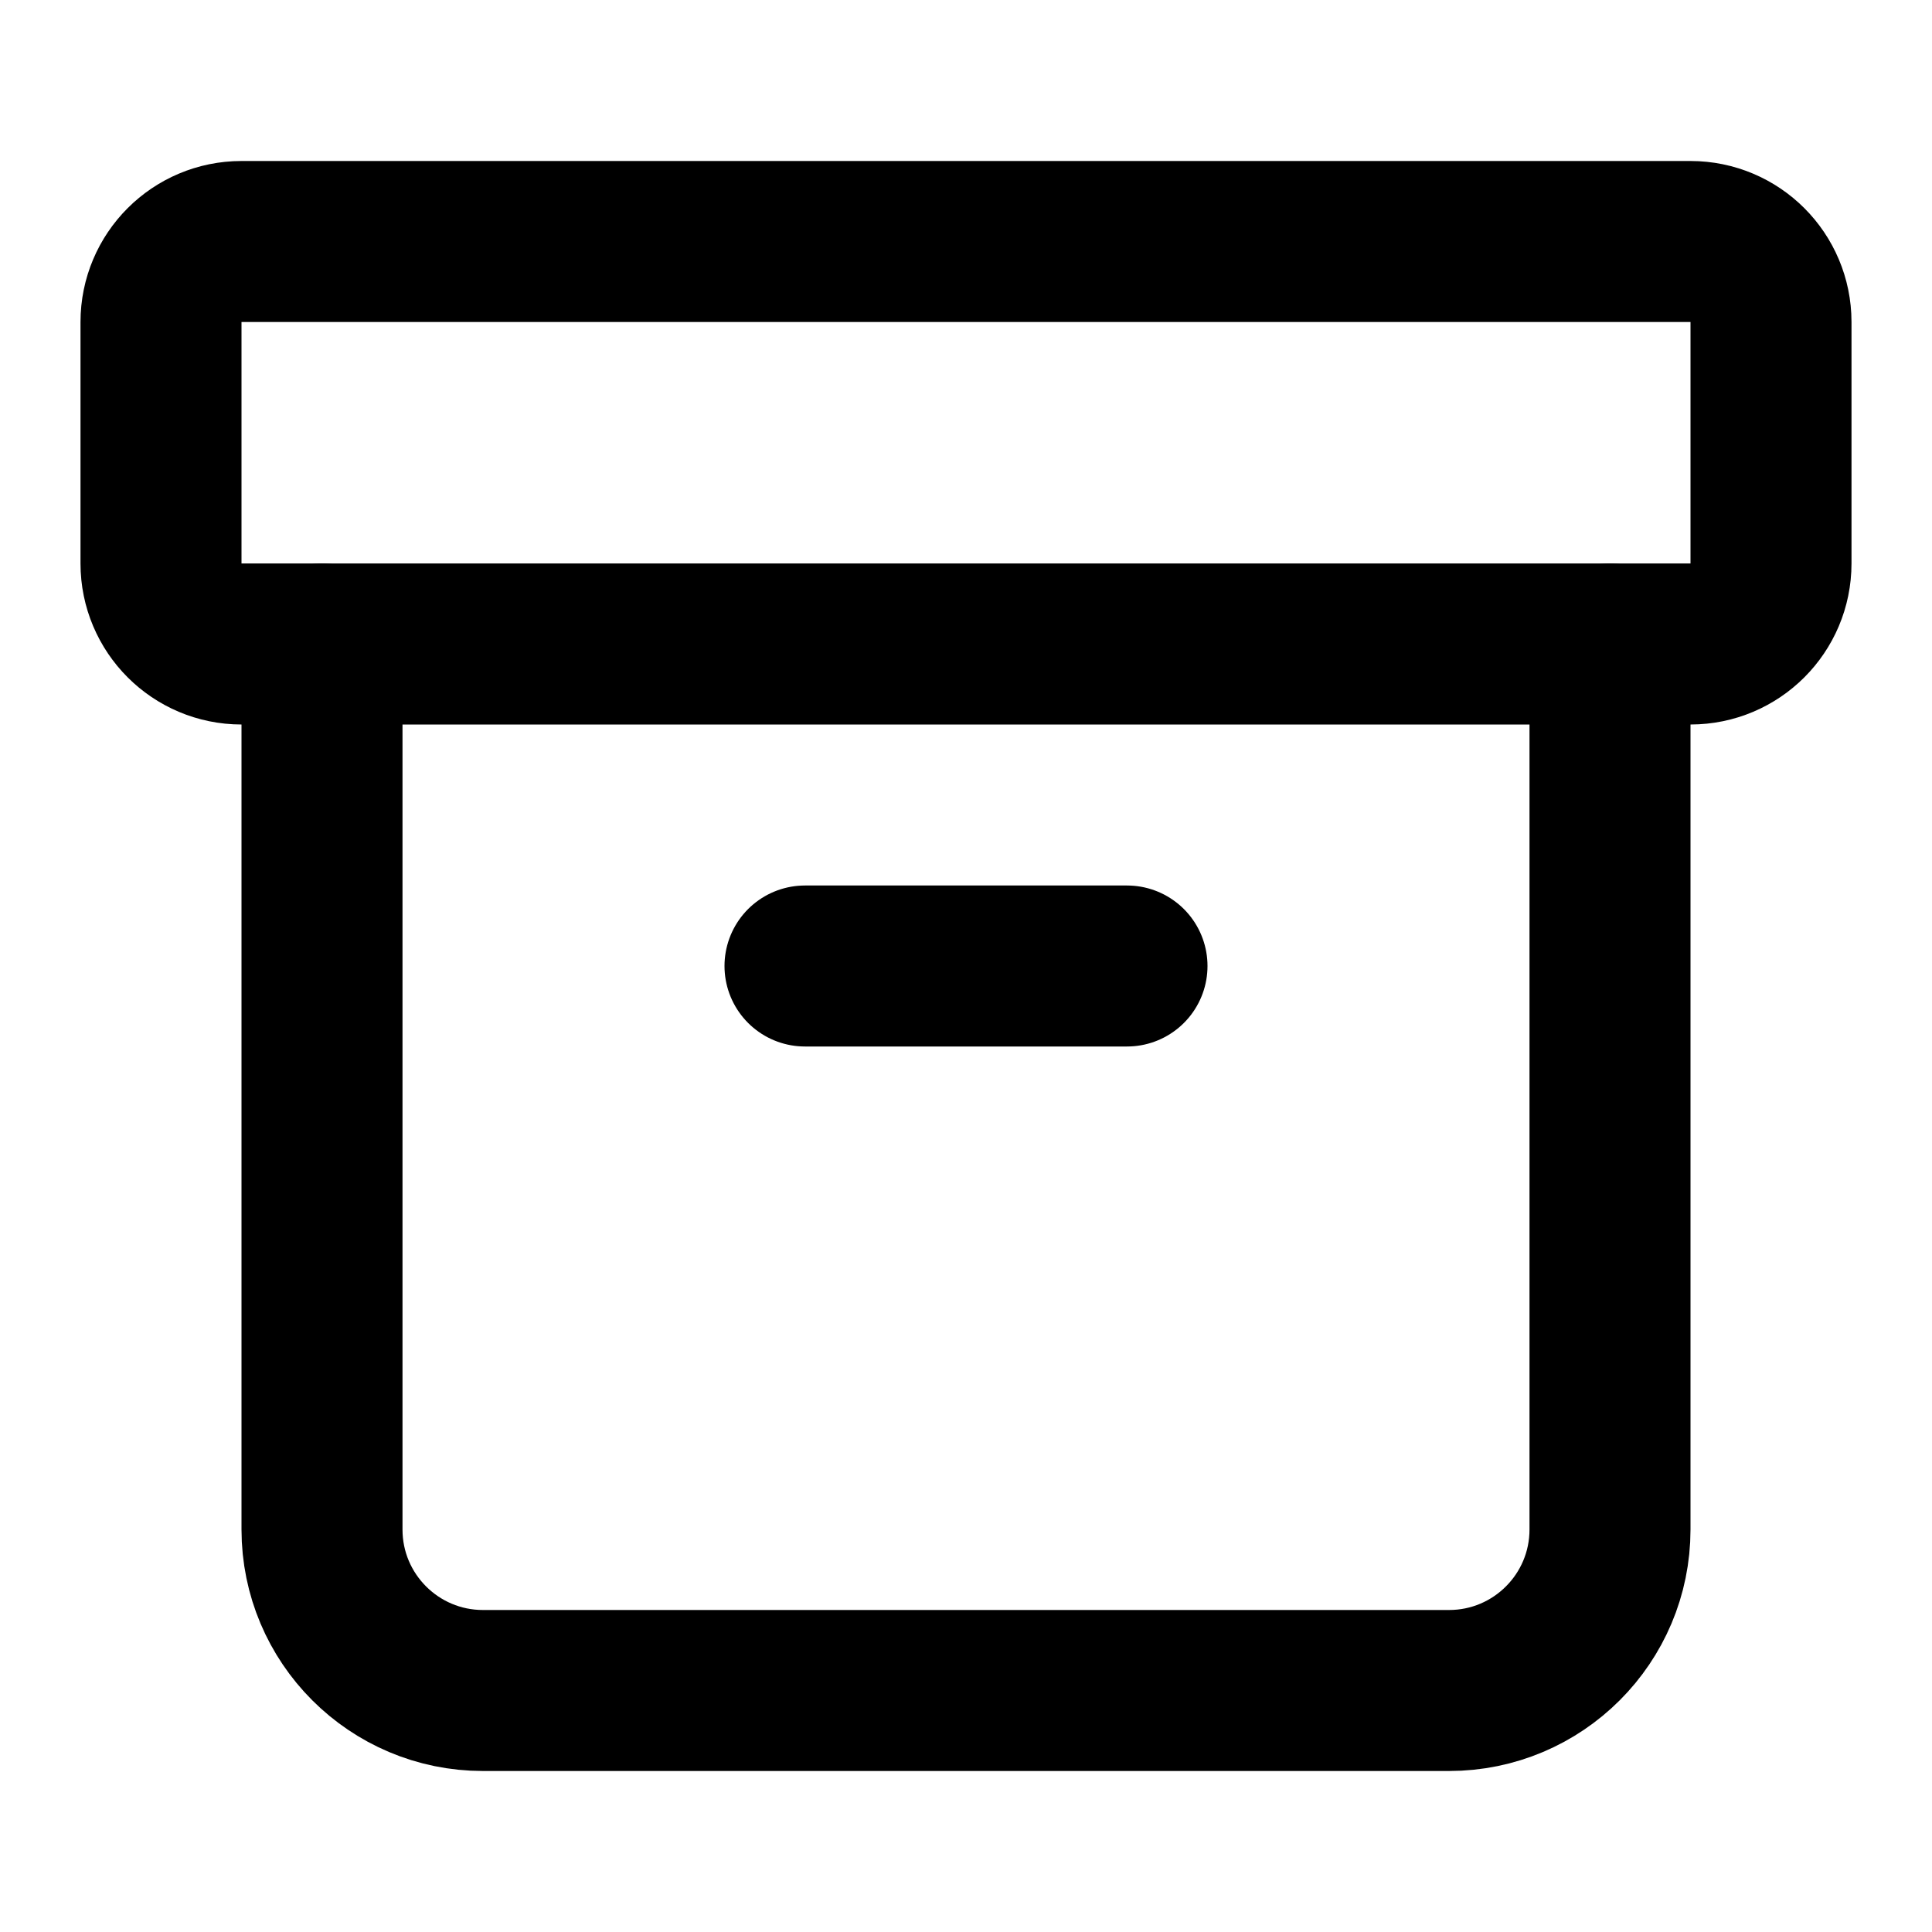
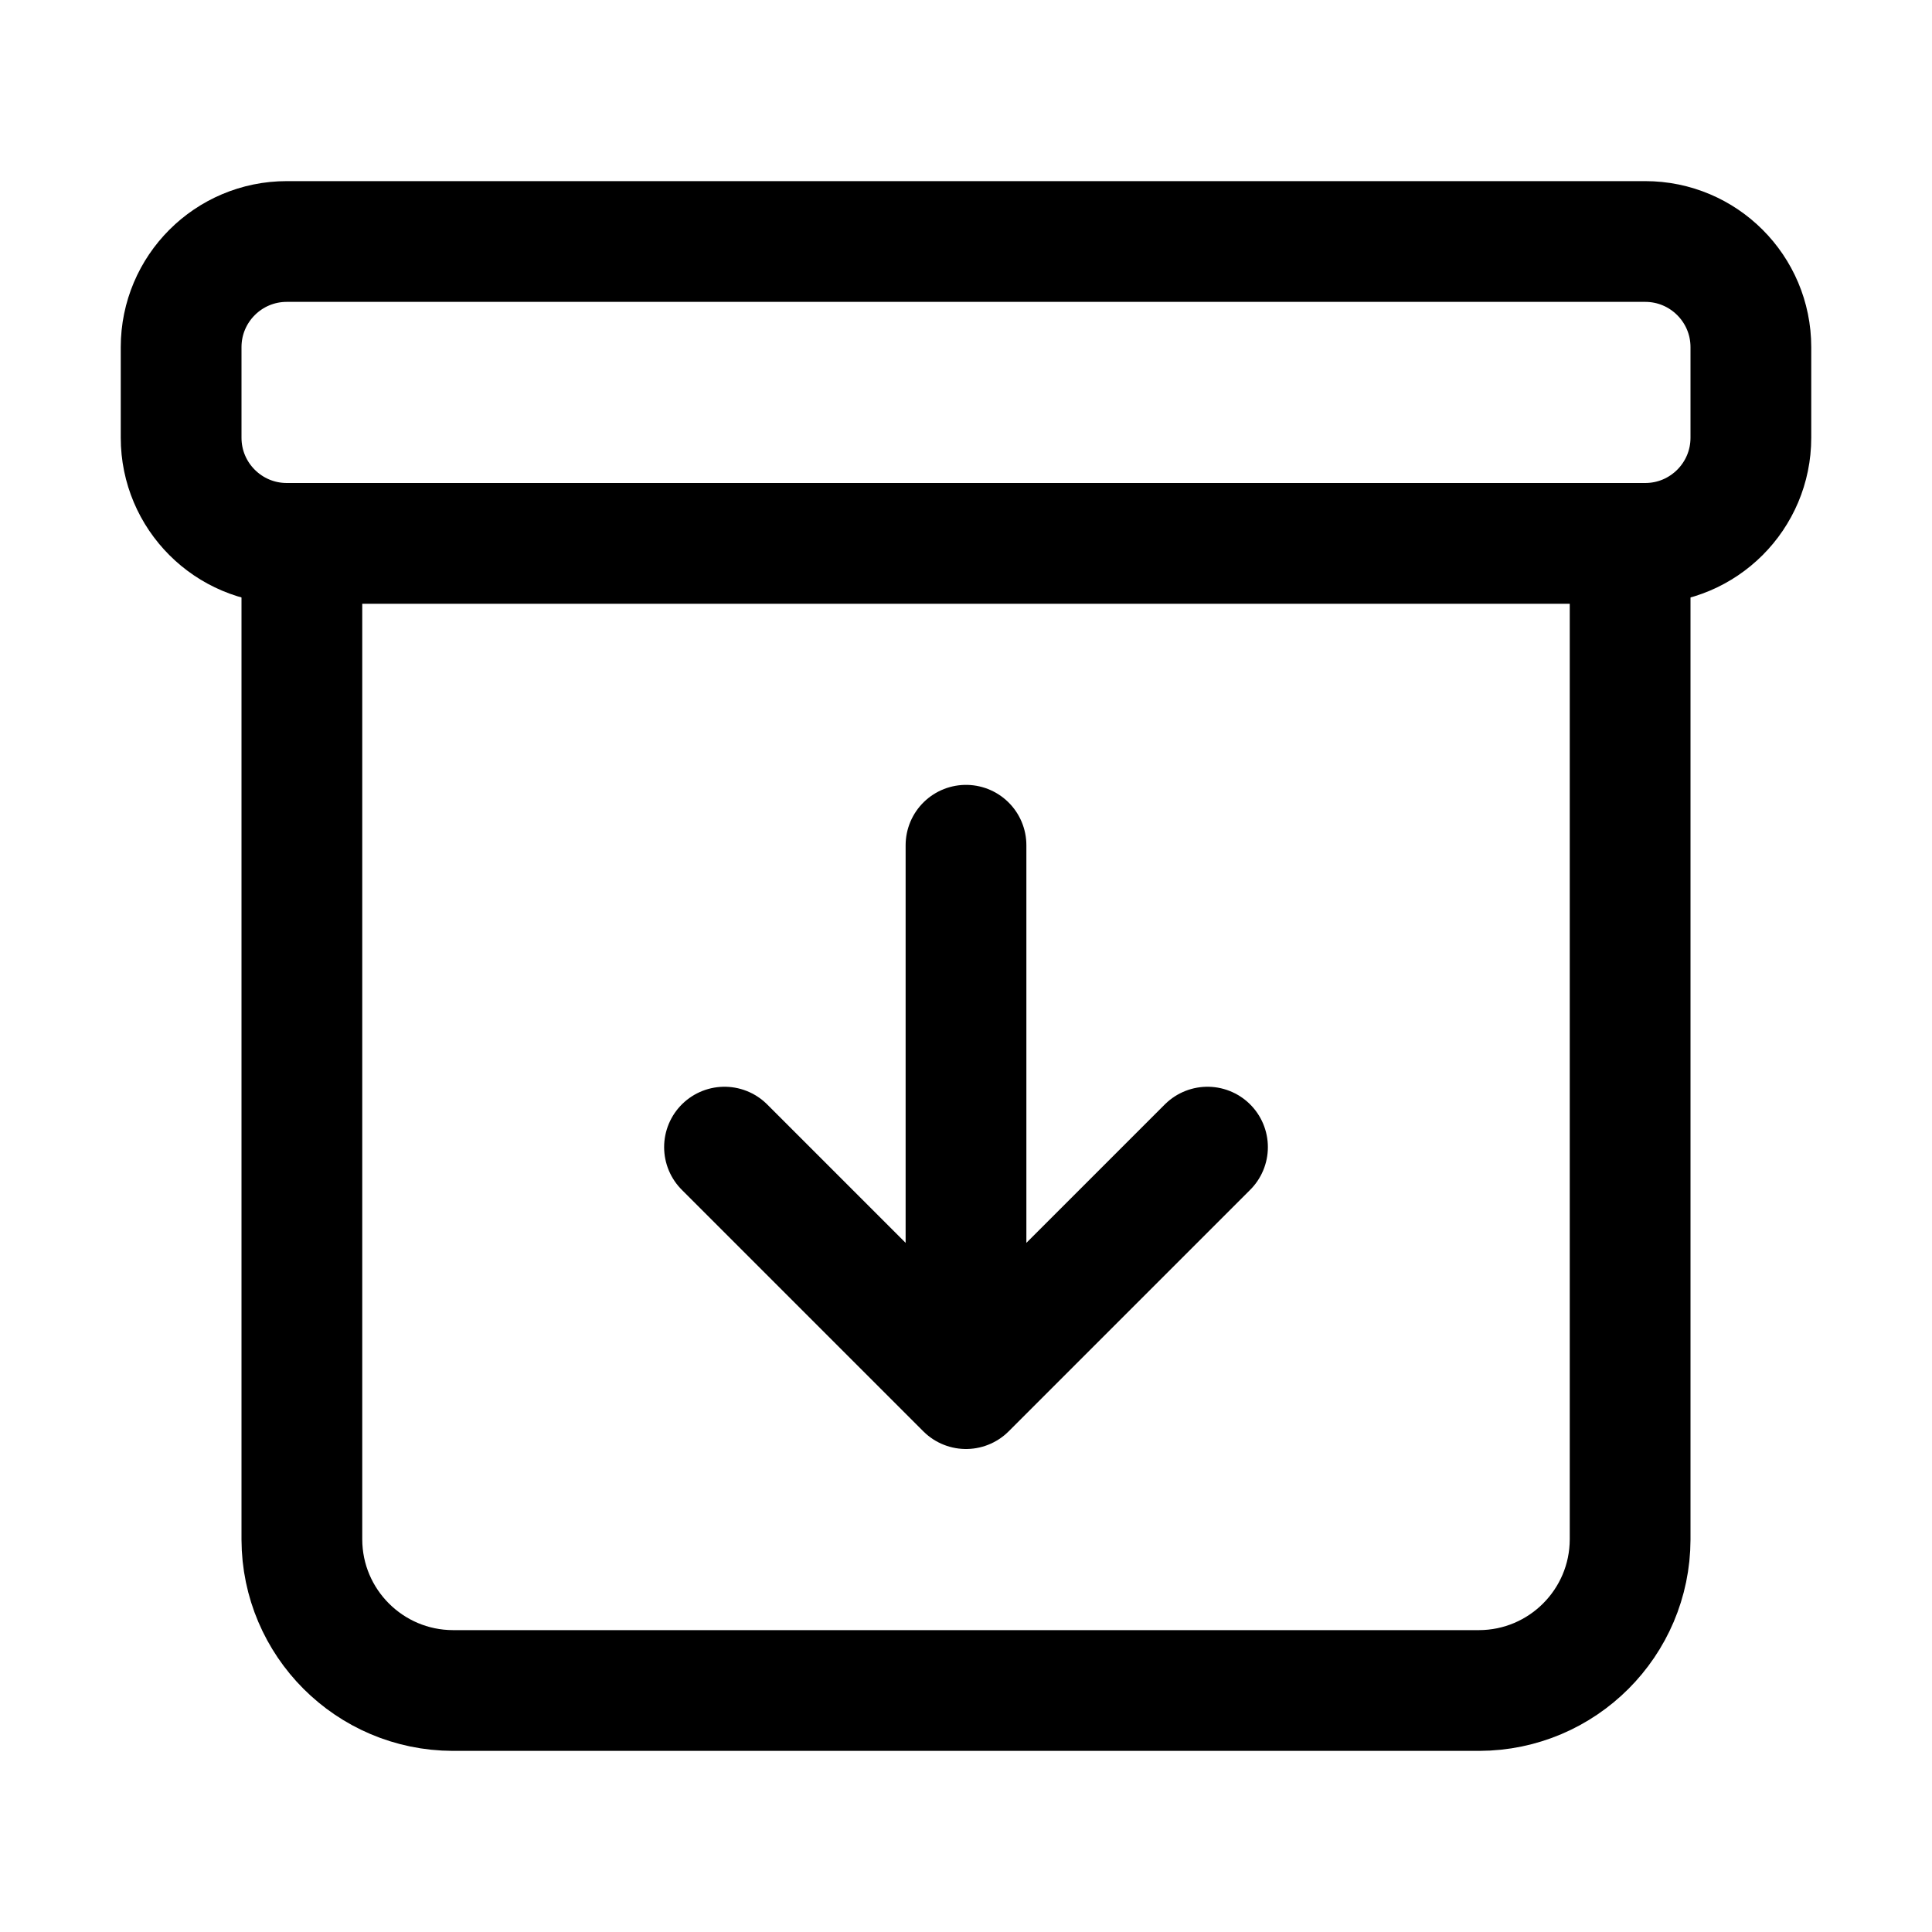
- <svg xmlns="http://www.w3.org/2000/svg" width="24" height="24" viewBox="0 0 24 24" fill="none" stroke="currentColor" stroke-width="2" stroke-linecap="round" stroke-linejoin="round">
-   <rect width="20" height="5" x="2" y="3" rx="1" />
-   <path d="M4 8v11a2 2 0 0 0 2 2h12a2 2 0 0 0 2-2V8" />
-   <path d="M10 12h4" />
+ <svg xmlns="http://www.w3.org/2000/svg" viewBox="0 0 512 512" class="ionicon">
+   <path d="M80 152v256a40.12 40.12 0 0 0 40 40h272a40.12 40.12 0 0 0 40-40V152" fill="none" stroke="currentColor" stroke-linecap="round" stroke-linejoin="round" stroke-width="32px" />
+   <rect width="416" height="80" x="48" y="64" rx="28" ry="28" fill="none" stroke="currentColor" stroke-linejoin="round" stroke-width="32px" />
+   <path d="m320 304-64 64-64-64M256 345.89V224" fill="none" stroke="currentColor" stroke-linecap="round" stroke-linejoin="round" stroke-width="32px" />
</svg>
